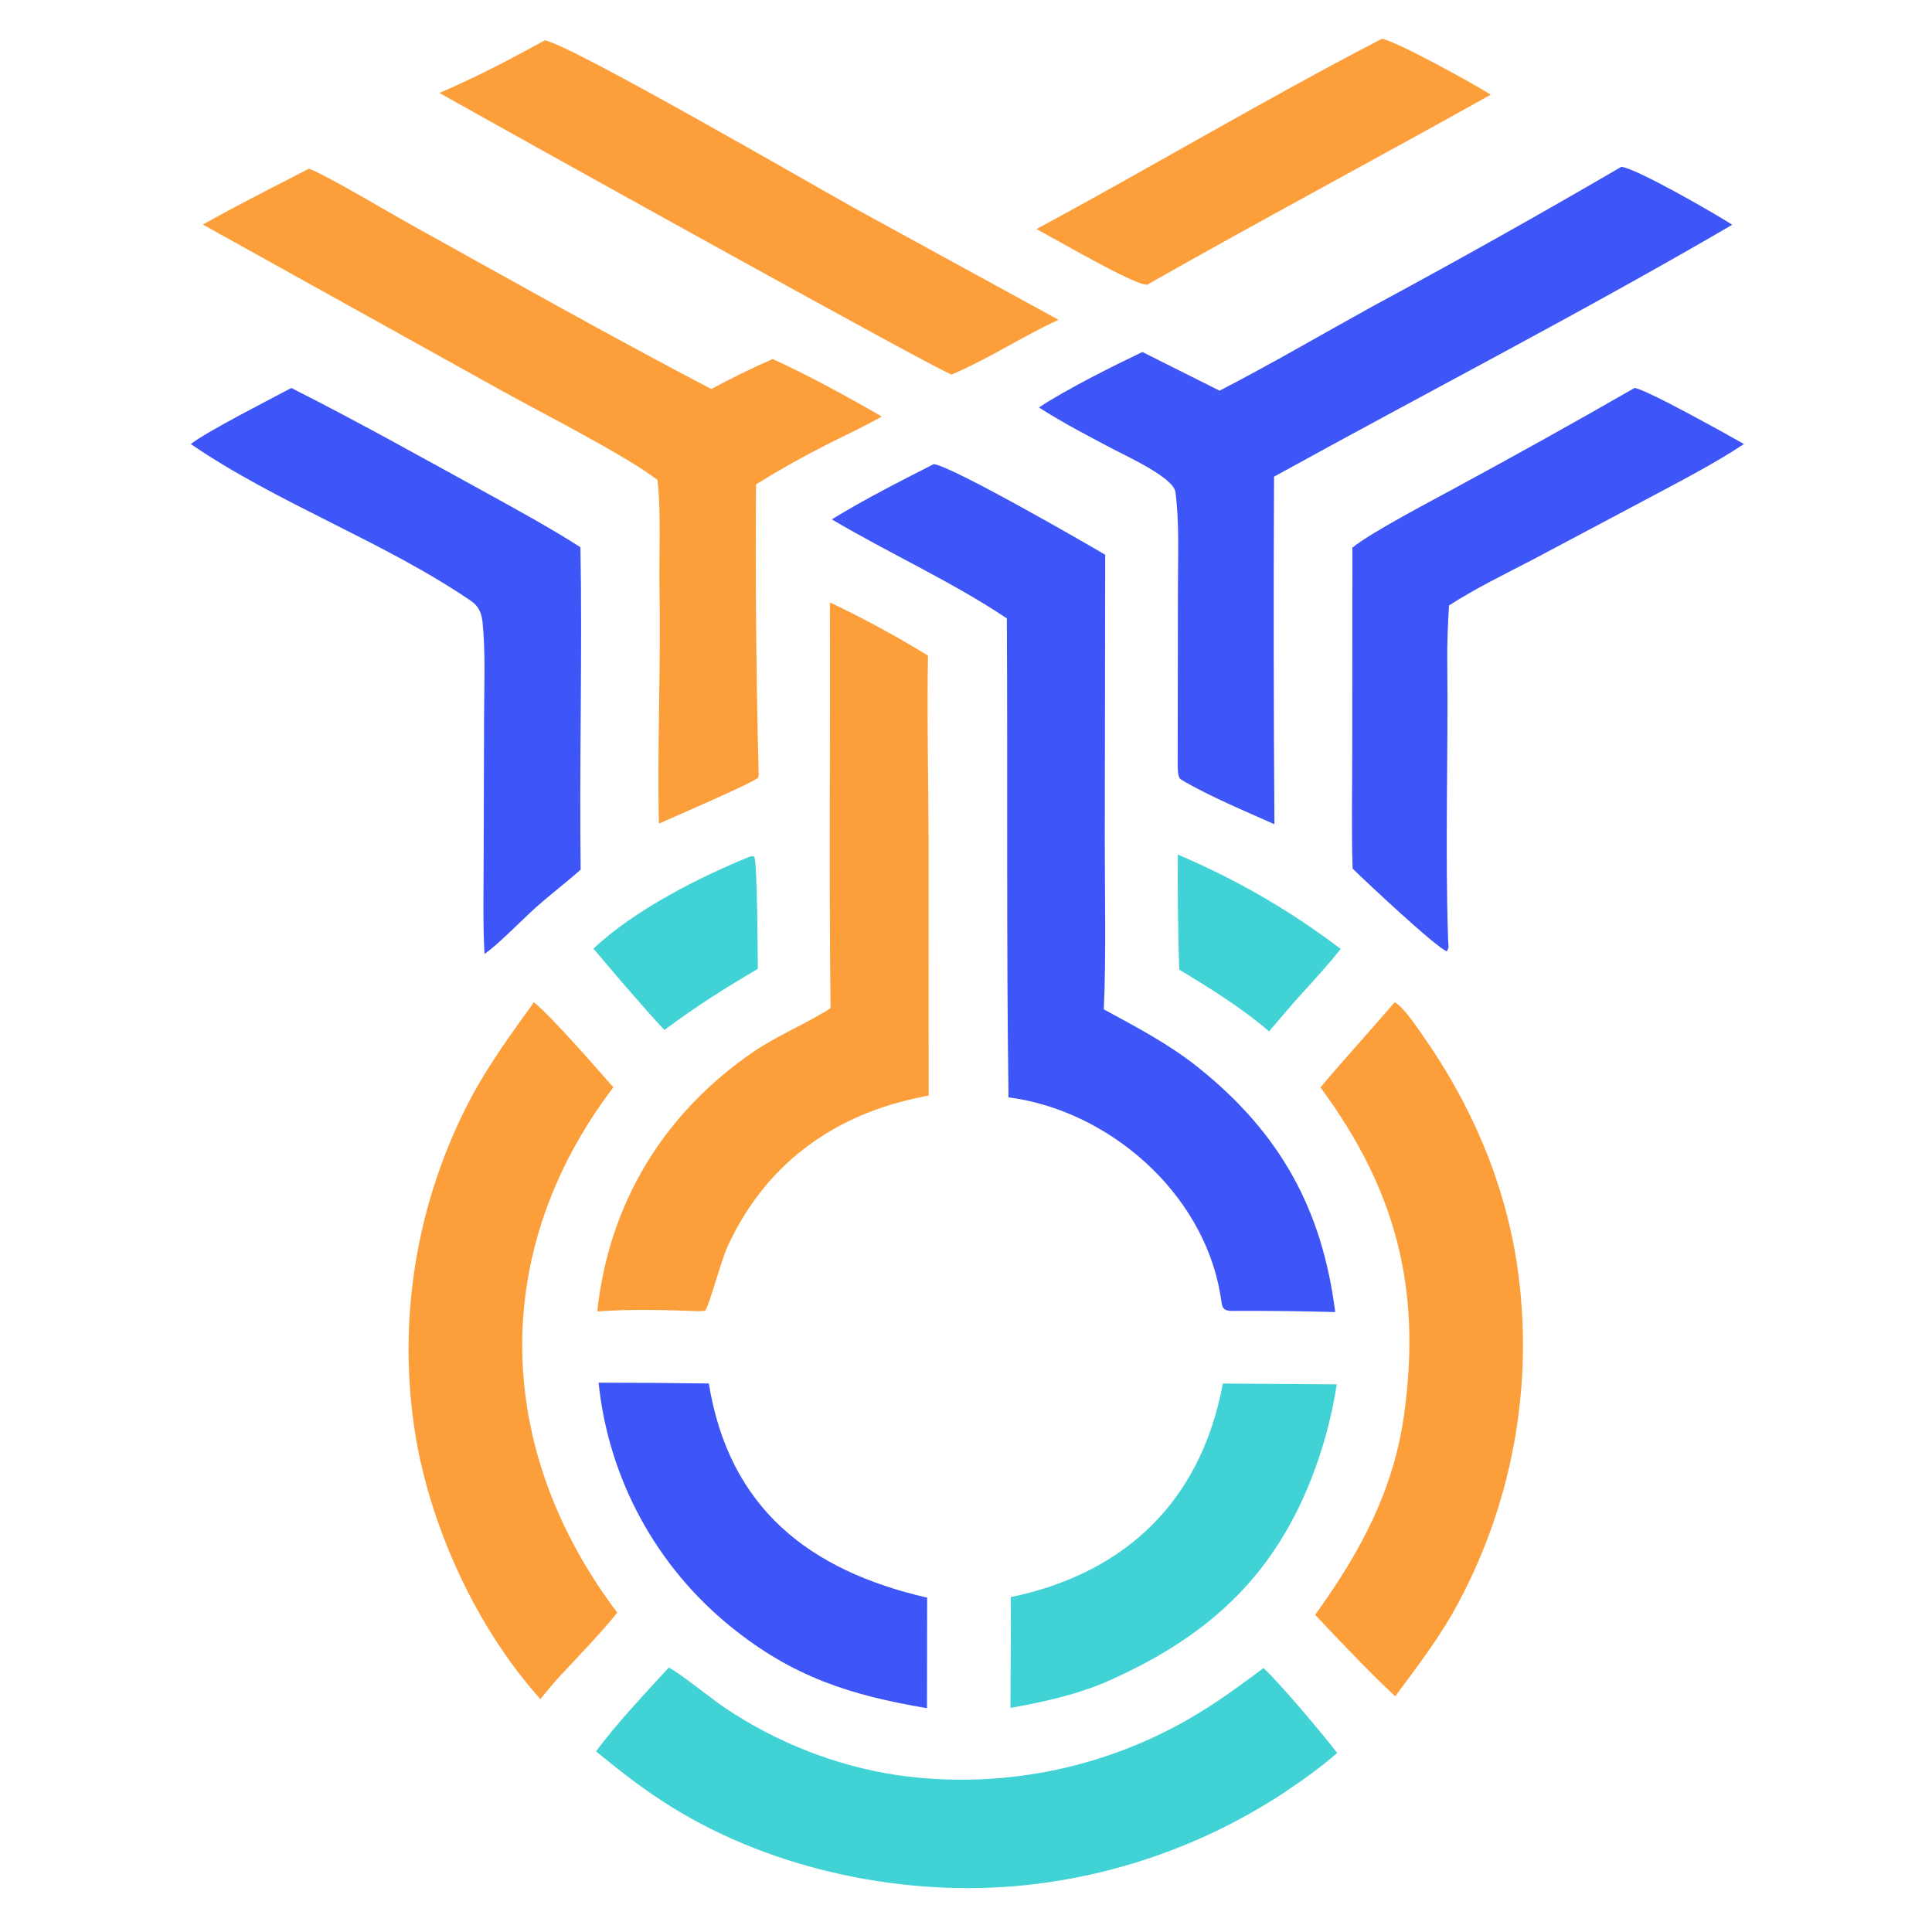
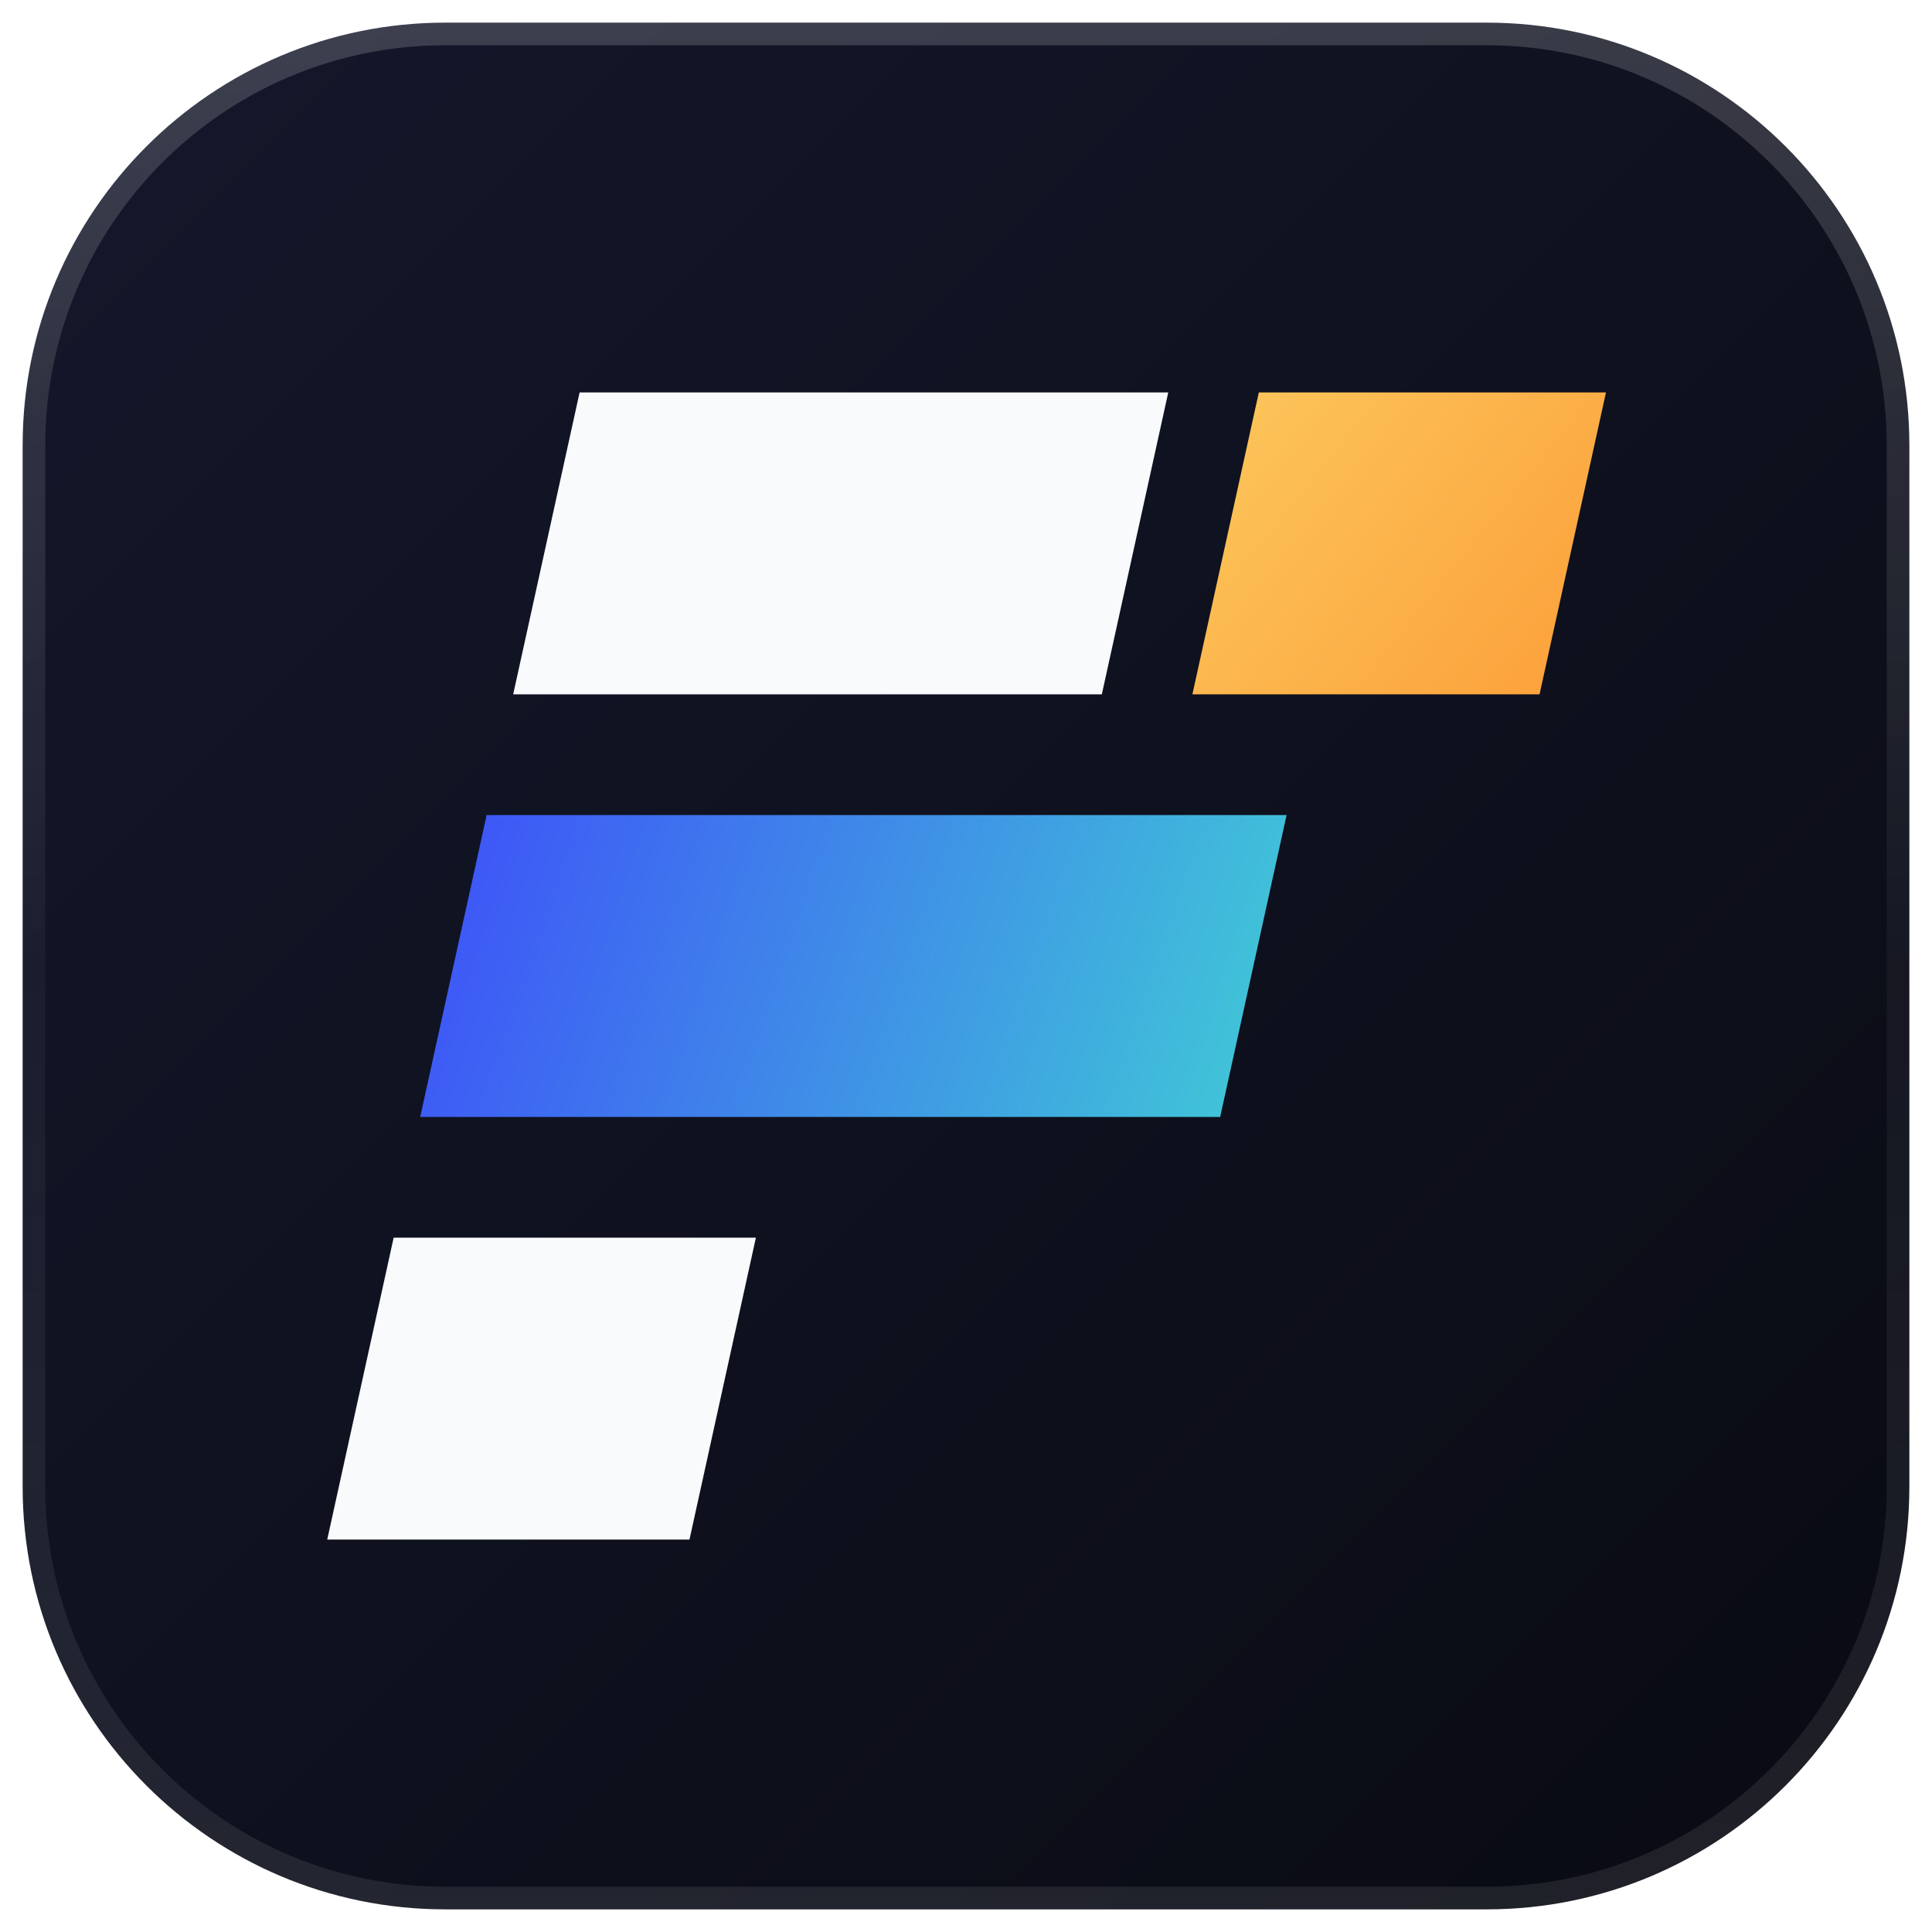
- <svg xmlns="http://www.w3.org/2000/svg" width="520" height="520" viewBox="252 255 520 520">
-   <path fill="#3E55F7" d="M503.315 379.921C508.208 380.487 543.19 400.599 549.468 404.314L549.354 480.548C549.342 495.08 549.742 512.405 549.095 526.675C557.996 531.528 566.52 535.939 574.479 542.294C596.523 559.894 607.901 580.528 611.373 608.143C602.543 607.899 593.709 607.794 584.875 607.828C580.599 607.986 581.089 607.192 580.425 603.29C575.776 575.987 550.493 553.89 523.444 550.351C522.847 507.799 523.234 464.148 522.995 421.448C508.376 411.632 491.016 403.774 475.884 394.786C484.789 389.334 494.015 384.649 503.315 379.921Z" />
-   <path fill="#3E55F7" d="M688.37 299.91C692.26 300.188 714.096 312.787 718.235 315.493C678.538 338.687 635.406 360.952 594.913 383.294C594.763 414.477 594.798 445.66 595.017 476.843C587.564 473.536 577.071 469.119 569.911 464.839C568.879 464.223 569.057 461.978 568.973 460.625L569.039 413.155C569.047 405.104 569.456 395.219 568.356 387.396C567.811 383.519 555.17 377.773 551.429 375.791C544.675 372.213 538.201 368.881 531.639 364.672C538.971 359.796 551.525 353.55 559.469 349.743L580.259 360.153C593.963 353.077 608.028 344.853 621.6 337.36C644.064 325.25 666.324 312.765 688.37 299.91Z" />
-   <path fill="#FC9F3A" d="M335.142 300.414C339.036 301.666 356.854 312.269 361.611 314.909C388.982 330.103 415.702 345.173 443.457 359.715C448.832 356.792 454.33 354.099 459.933 351.641C468.596 355.472 481.125 362.337 489.318 367.096C485.622 369.317 478.651 372.559 474.542 374.652C468.035 377.944 461.675 381.517 455.48 385.364C455.287 411.454 455.529 437.545 456.205 463.627L456.016 464.355C454.375 465.818 433.084 475.017 429.341 476.678C428.874 455.983 429.898 434.221 429.506 413.418C429.339 404.546 429.971 392.81 428.96 384.194C420.566 377.671 397.581 366.005 387.247 360.273L306.596 315.442C315.552 310.395 325.993 305.115 335.142 300.414Z" />
-   <path fill="#FC9F3A" d="M475.357 417.14C484.415 421.43 493.231 426.213 501.766 431.466C501.479 447.885 501.886 464.983 501.93 481.477L501.955 549.849C500.615 550.119 499.277 550.404 497.943 550.702C475.232 555.797 457.612 569.075 447.794 590.571C445.994 594.513 443.118 605.718 441.811 607.78L440.125 607.913C431.056 607.579 421.815 607.312 412.758 607.971C415.846 579.006 430.569 554.664 454.809 538.079C461.209 533.7 468.843 530.651 475.545 526.357C475.103 490.154 475.502 453.411 475.357 417.14Z" />
-   <path fill="#40D2D4" d="M432.006 703.826C435.253 705.522 443.297 712.075 446.822 714.467C460.771 723.932 477.119 730.384 493.769 732.823C520.682 736.597 548.088 731.326 571.68 717.836C579.003 713.674 585.346 708.97 592.07 703.976C596.648 708.172 608.088 721.848 611.903 726.81C607.198 730.945 602.392 734.261 597.229 737.74C576.49 751.302 552.826 759.744 528.185 762.372C495.979 765.778 460.477 758.472 432.976 741.483C425.103 736.619 419.55 732.165 412.44 726.406C417.616 719.228 425.885 710.538 432.006 703.826Z" />
-   <path fill="#FC9F3A" d="M395.689 524.751C400.567 528.679 412.573 542.555 417.086 547.649C383.478 591.858 384.956 645.068 418.132 689.041C413.813 694.476 407.486 700.981 402.646 706.184C401.127 707.789 398.923 710.548 397.435 712.299C380.388 693.321 368.059 666.556 363.863 641.577C358.728 610.189 364.07 577.984 379.064 549.934C384.006 540.849 389.714 533.121 395.689 524.751Z" />
-   <path fill="#FC9F3A" d="M627.356 524.776C629.549 525.698 633.533 531.71 635.055 533.88C648 552.34 656.952 573.063 660.327 595.455C665.095 627.682 659.036 660.581 643.098 688.995C638.601 696.882 632.932 704.259 627.519 711.562L622.407 706.679C616.839 701.082 611.361 695.397 605.976 689.624C618.027 672.9 627.024 656.394 629.91 635.75C634.693 601.526 627.568 575.025 607.401 547.677C613.697 540.178 620.867 532.376 627.356 524.776Z" />
-   <path fill="#3E55F7" d="M330.405 359.429C347.933 368.249 366.238 378.512 383.462 387.965C390.903 392.048 401.419 397.859 408.226 402.302C408.763 430.766 407.905 460.28 408.284 489.057C404.128 492.795 399.44 496.251 395.183 500.19C391.881 503.245 385.8 509.423 382.415 511.77C381.947 504.095 382.161 494.934 382.17 487.13L382.292 447.286C382.333 439.286 382.7 430.068 381.841 422.158C381.568 419.909 380.748 418.088 378.812 416.766C355.364 400.741 326.731 390.541 303.343 374.508C308.225 370.839 324.36 362.659 330.405 359.429Z" />
-   <path fill="#3E55F7" d="M691.93 359.433C694.659 359.539 717.628 372.36 721.389 374.512C713.69 379.629 704.179 384.552 695.991 388.928L664.326 405.735C656.809 409.648 649.118 413.367 642.004 417.963C641.681 423.007 641.479 428.228 641.535 433.283C641.81 458.113 640.919 483.329 641.769 508.123C641.839 509.776 642.108 509.784 641.429 511.039C638.781 510.264 619.308 492.004 616.057 488.78C615.715 478.9 615.965 467.304 615.951 457.332L615.993 402.399C621.323 398.113 636.94 390.015 643.628 386.348C659.838 377.575 675.94 368.602 691.93 359.433Z" />
-   <path fill="#FC9F3A" d="M398.599 265.886C404.237 266.23 472.115 305.547 482.405 311.26L536.9 341.076C527.251 345.514 518.633 351.285 508.171 355.802C506.224 355.81 382.213 286.79 370.28 280.018C380.758 275.494 388.486 271.388 398.599 265.886Z" />
-   <path fill="#3E55F7" d="M413.114 627.152C423.003 627.151 432.893 627.223 442.781 627.368C448.247 660.953 469.79 677.715 501.541 685.013L501.497 714.764C480.79 711.258 465.361 706.337 448.706 692.835C428.566 676.556 415.755 652.913 413.114 627.152Z" />
-   <path fill="#40D2D4" d="M581.132 627.385L611.792 627.602C610.451 636.295 608.155 644.813 604.944 653.001C594.129 680.553 575.737 696.393 549.012 708C540.647 711.416 532.748 713.078 523.967 714.689C523.948 704.711 524.167 694.892 524.041 684.868C555.218 678.373 575.299 658.74 581.132 627.385Z" />
-   <path fill="#FC9F3A" d="M623.945 265.439C627.677 265.983 649.191 277.854 653.24 280.48C622.454 297.706 591.464 314.207 560.735 331.639C557.159 331.741 535.934 319.238 530.953 316.653C561.782 300.053 593.196 281.335 623.945 265.439Z" />
-   <path fill="#40D2D4" d="M454.025 485.473L455.023 485.53C455.865 487.872 455.918 511.643 455.974 515.773C446.06 521.607 440.077 525.402 430.834 532.204C428.278 529.599 425.365 526.141 422.9 523.37C419.166 519.172 415.394 514.628 411.735 510.339C422.636 500.008 440.092 491.122 454.025 485.473Z" />
-   <path fill="#40D2D4" d="M569.009 485.015C584.621 491.607 599.343 500.133 612.832 510.391C609.838 514.263 606.441 517.919 603.165 521.566C599.917 525.069 596.695 528.951 593.573 532.592C586.584 526.518 577.273 520.717 569.381 515.972C569.066 505.656 568.942 495.335 569.009 485.015Z" />
+ <svg xmlns="http://www.w3.org/2000/svg" viewBox="0 0 64 64" width="512" height="512" fill="none">
+   <defs>
+     <linearGradient id="fz-ds-bg" x1="0" y1="0" x2="64" y2="64" gradientUnits="userSpaceOnUse">
+       <stop offset="0%" stop-color="#14182B" />
+       <stop offset="100%" stop-color="#090A12" />
+     </linearGradient>
+     <linearGradient id="fz-ds-rim" x1="0" y1="0" x2="0" y2="64" gradientUnits="userSpaceOnUse">
+       <stop offset="0%" stop-color="#FFFFFF" stop-opacity="0.18" />
+       <stop offset="50%" stop-color="#FFFFFF" stop-opacity="0.04" />
+       <stop offset="100%" stop-color="#FFFFFF" stop-opacity="0.09" />
+     </linearGradient>
+   </defs>
+   <rect x="0.75" y="0.75" width="62.5" height="62.5" rx="14" fill="url(#fz-ds-bg)" stroke="url(#fz-ds-rim)" stroke-width="1.5" />
+   <defs>
+     <linearGradient id="fz-ds-gold" x1="39.4" y1="13" x2="52.4" y2="23.5" gradientUnits="userSpaceOnUse">
+       <stop offset="0%" stop-color="#FCC85C" />
+       <stop offset="100%" stop-color="#FC9F3A" />
+     </linearGradient>
+     <linearGradient id="fz-ds-blue" x1="15.4" y1="27" x2="44.4" y2="37" gradientUnits="userSpaceOnUse">
+       <stop offset="0%" stop-color="#3E55F7" />
+       <stop offset="100%" stop-color="#40D2D4" />
+     </linearGradient>
+   </defs>
+   <polygon points="19.2,13 38.7,13 36.5,23 17,23" fill="#F8FAFC" />
+   <polygon points="41.7,13 53.2,13 51,23 39.5,23" fill="url(#fz-ds-gold)" />
+   <polygon points="16.12,27 42.62,27 40.42,37 13.92,37" fill="url(#fz-ds-blue)" />
+   <polygon points="13.04,41 25.04,41 22.84,51 10.84,51" fill="#F8FAFC" />
</svg>
